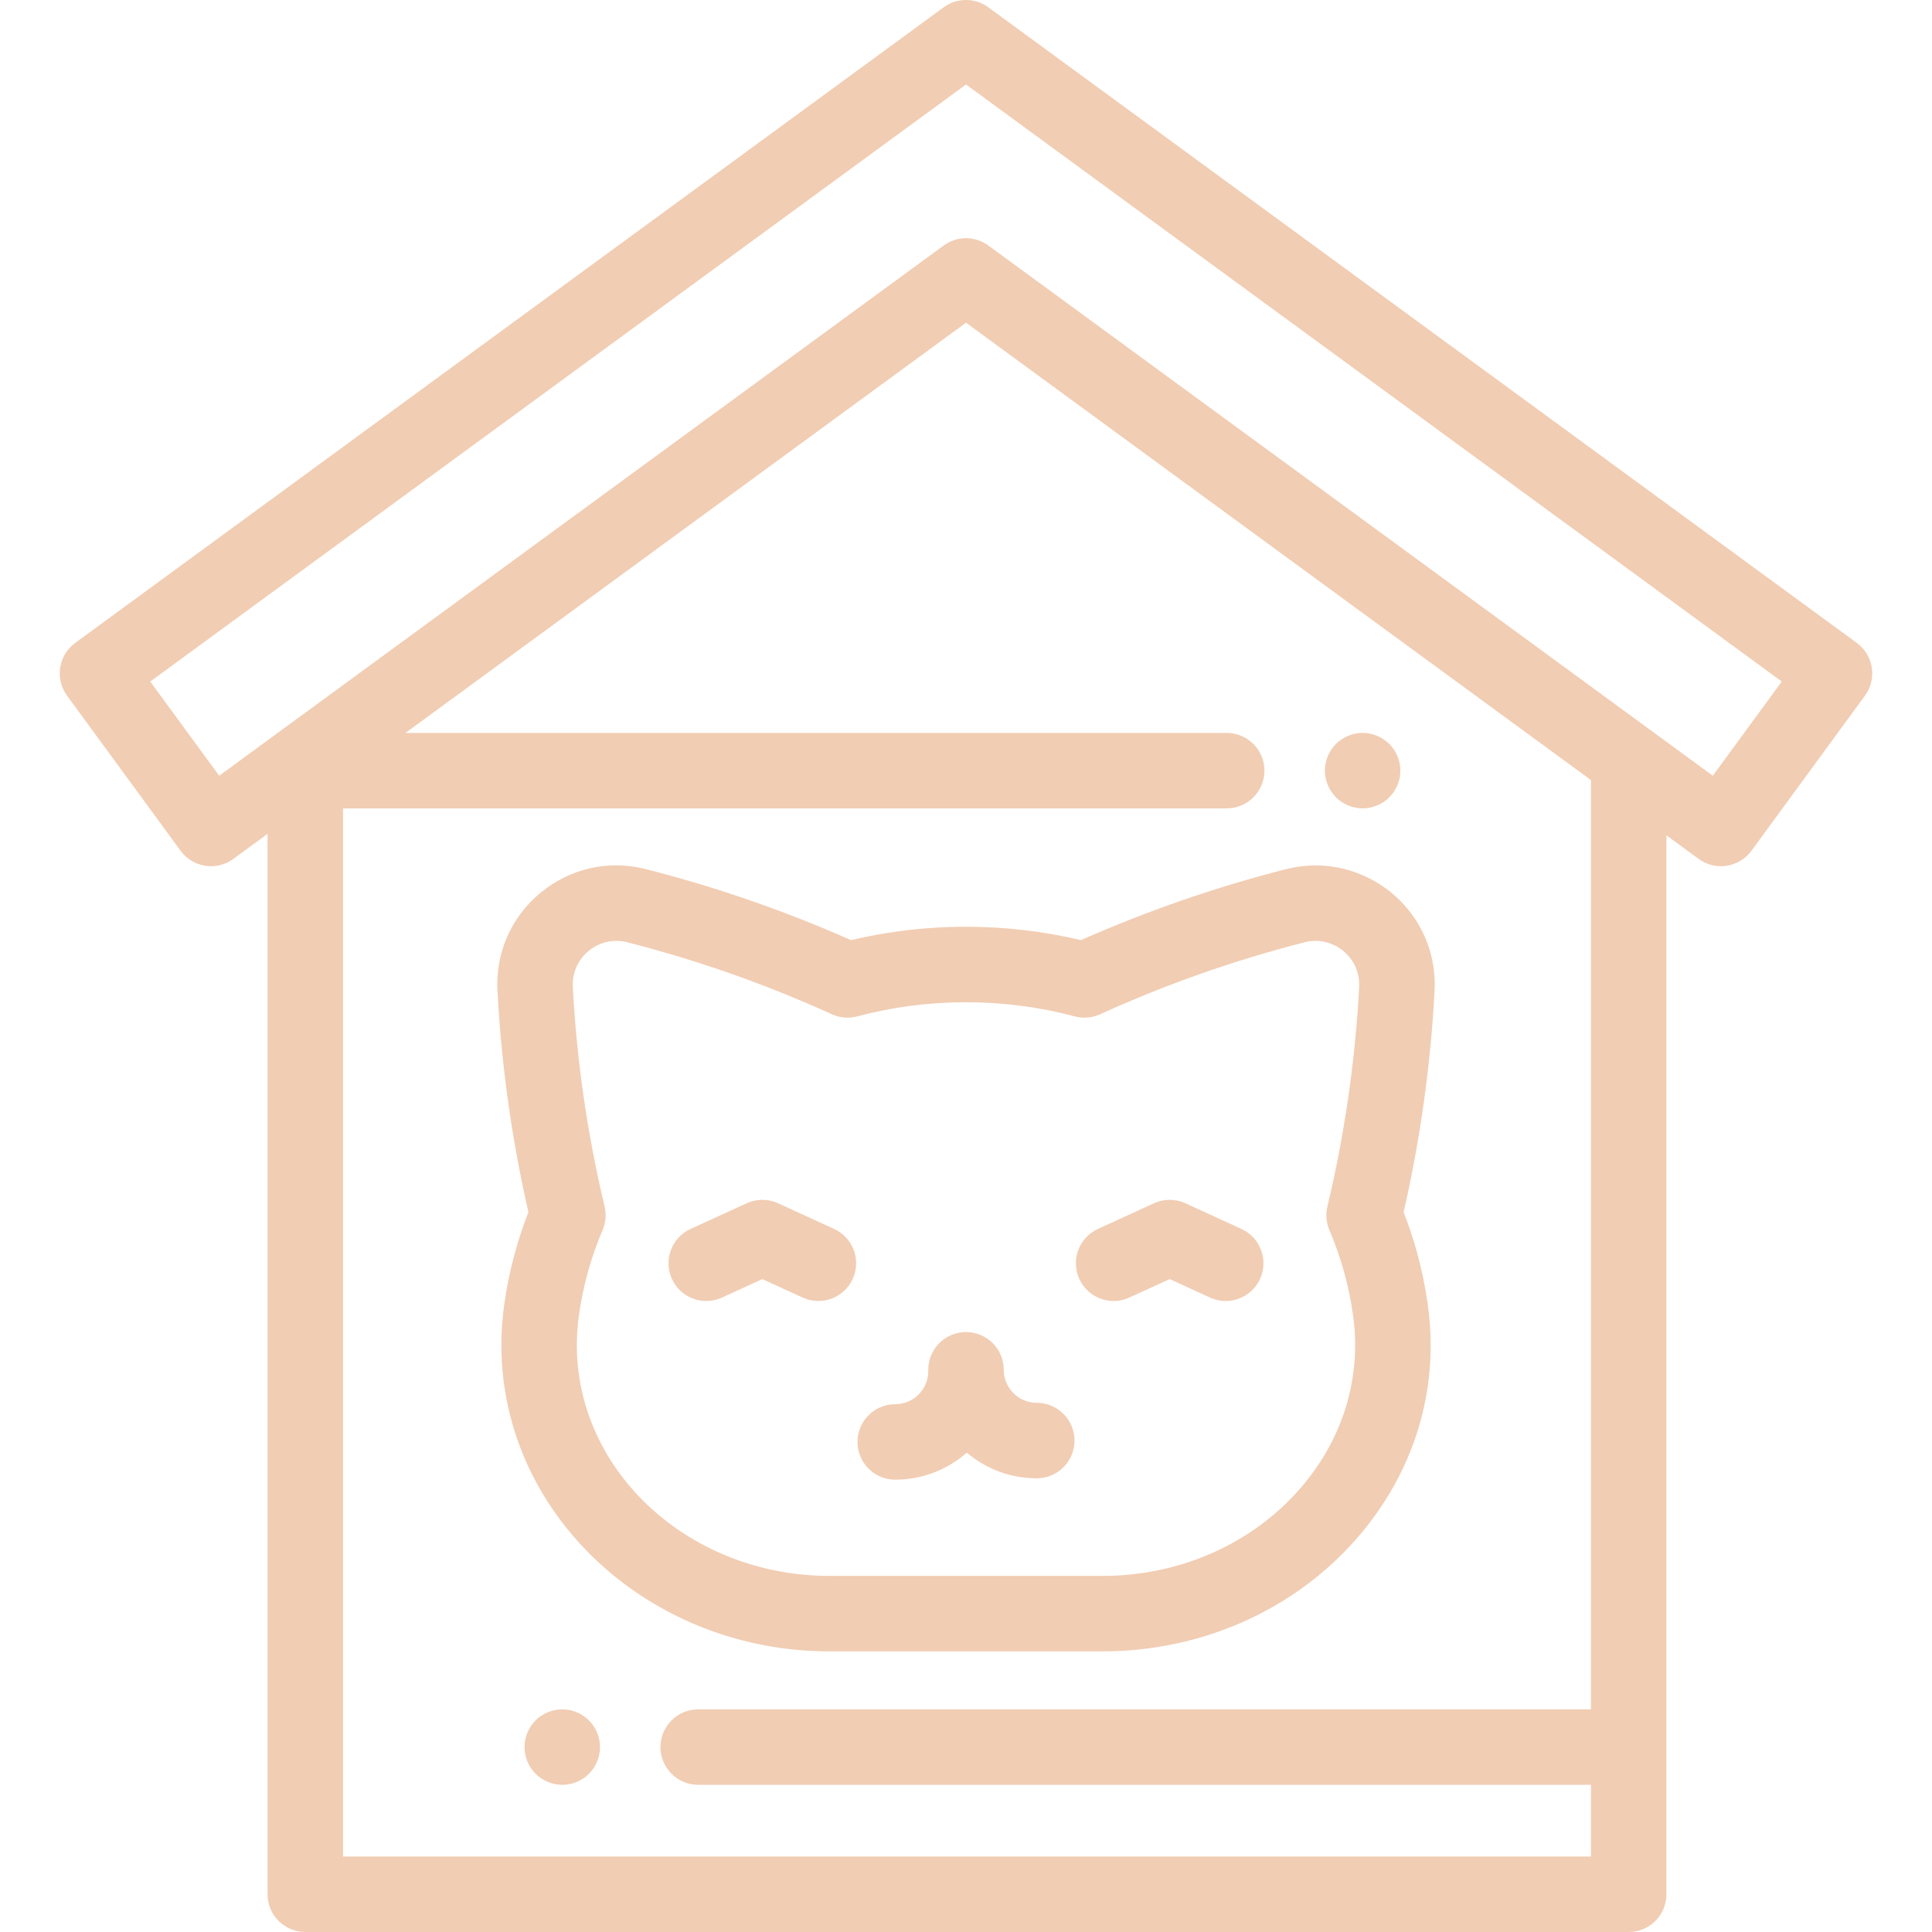
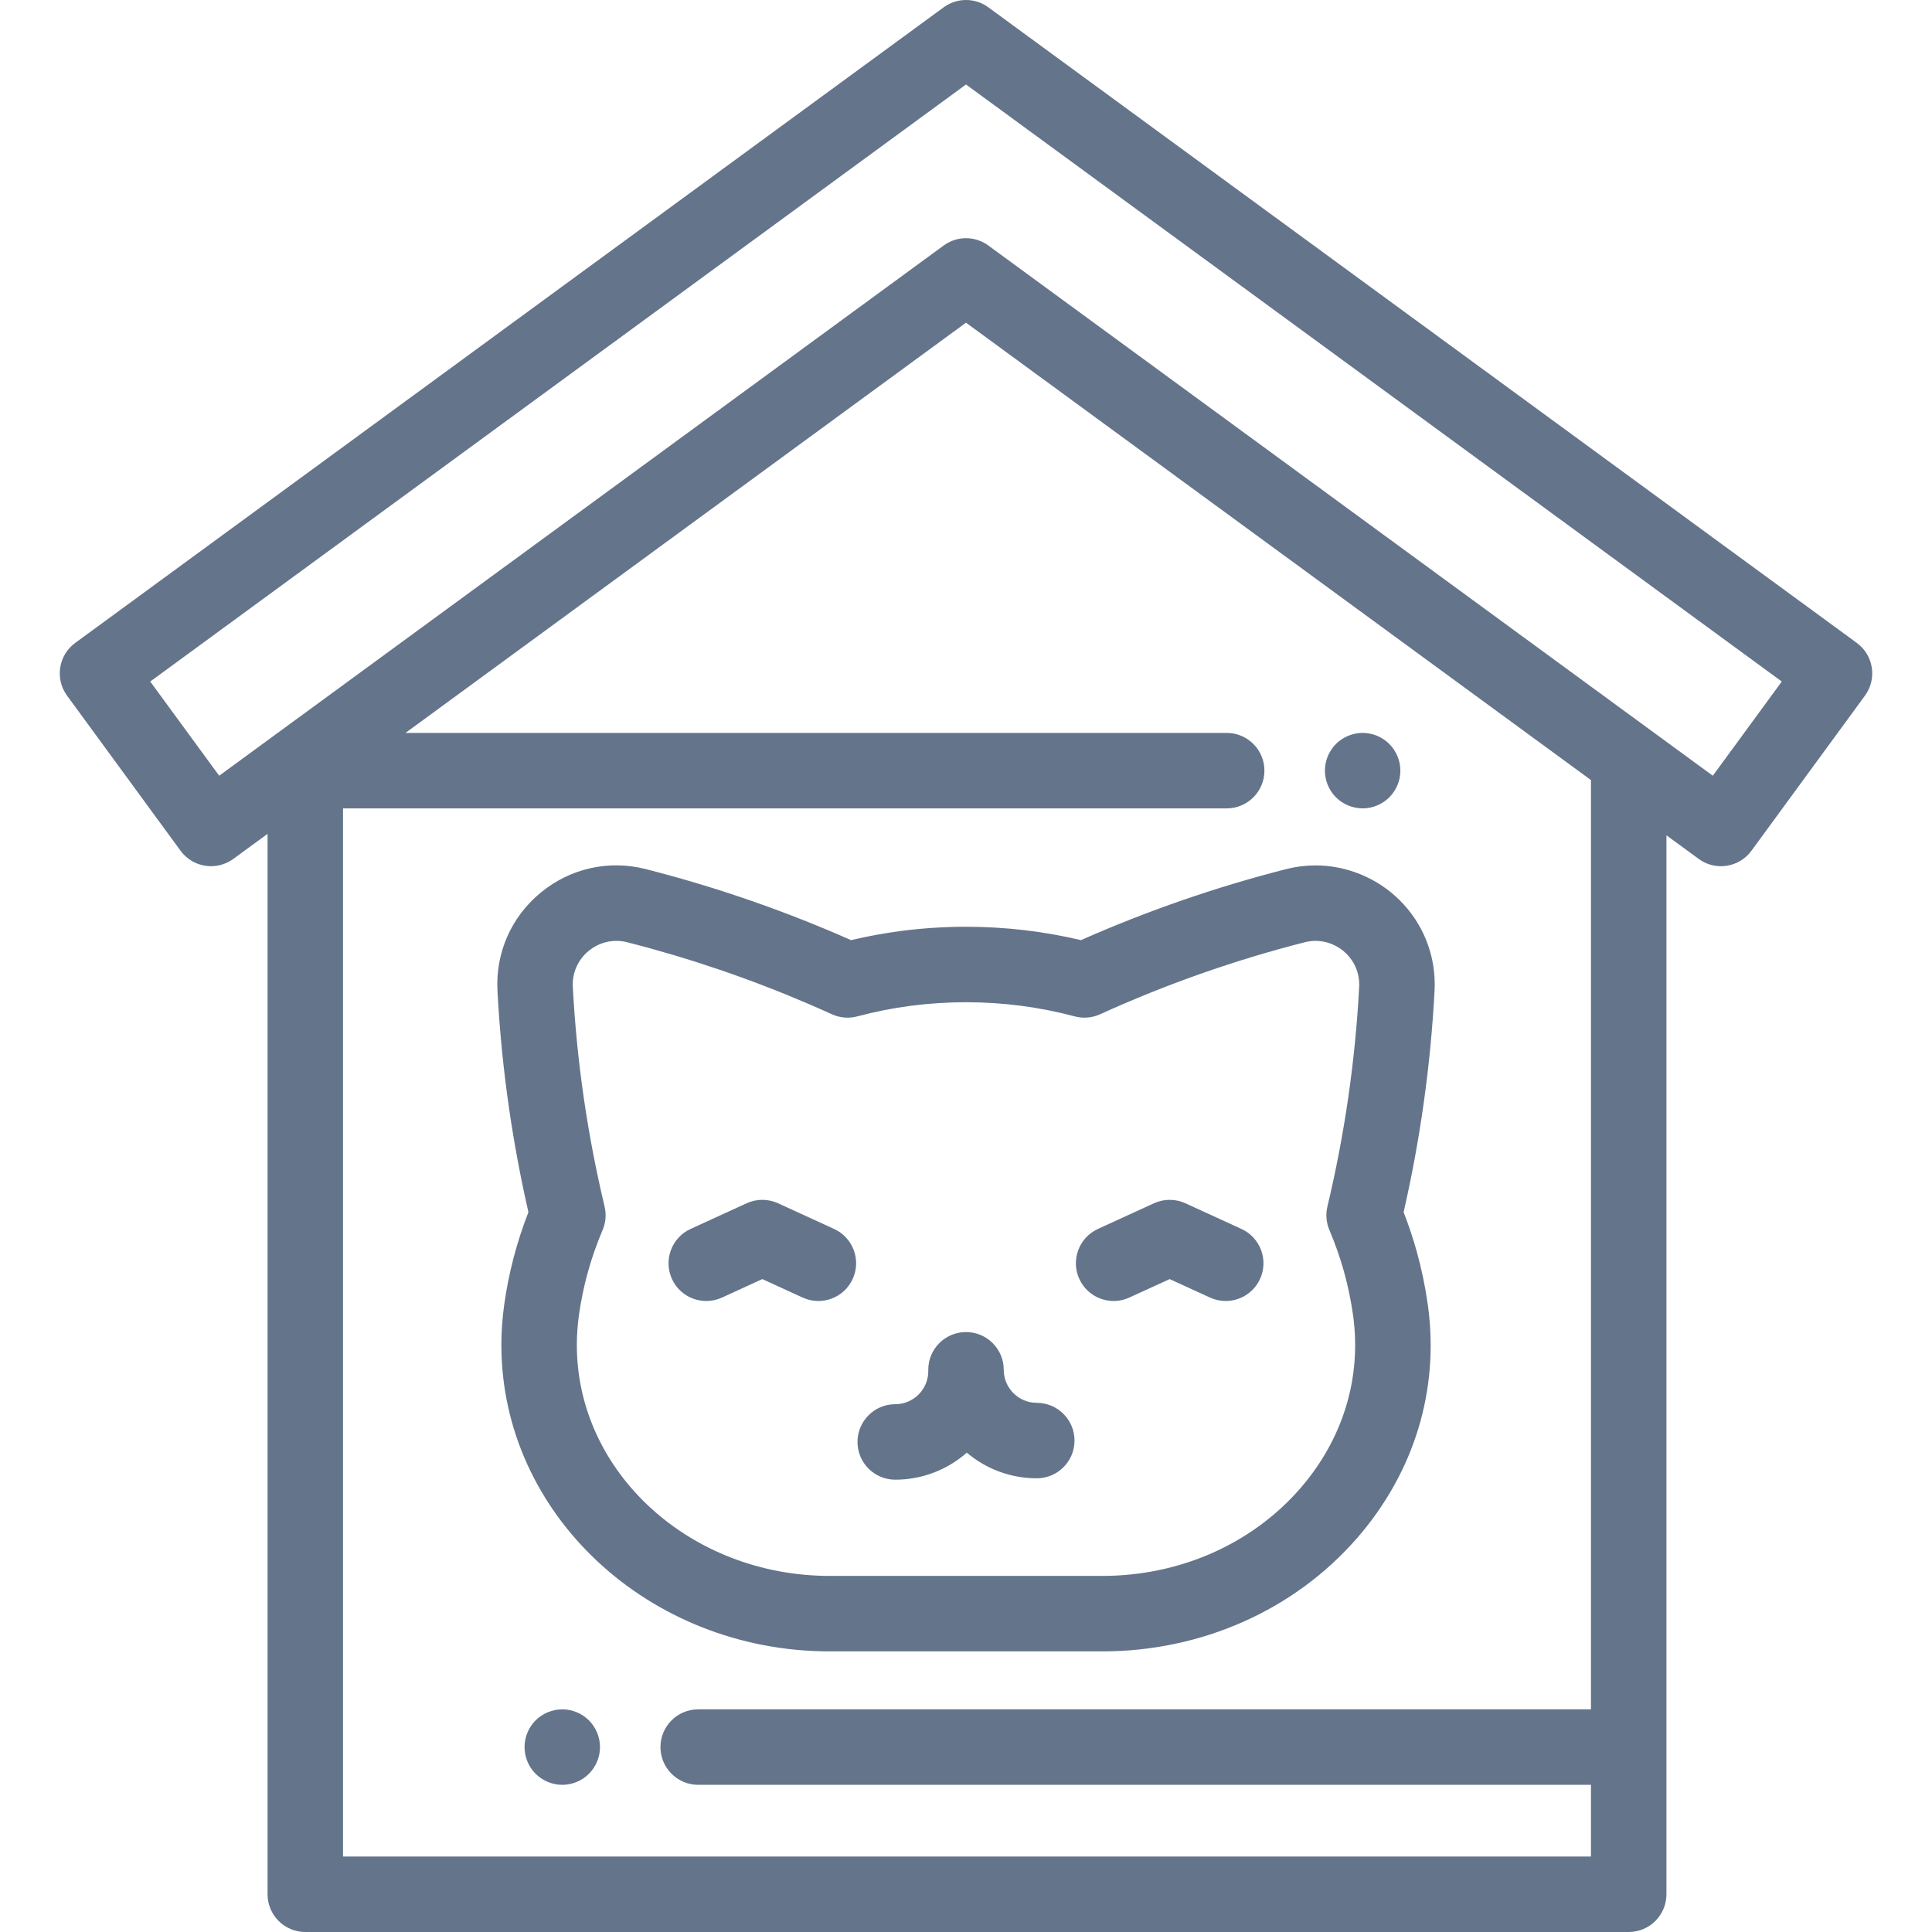
<svg xmlns="http://www.w3.org/2000/svg" version="1.1" id="Capa_1" x="0px" y="0px" viewBox="0 0 511.999 512" style="enable-background:new 0 0 511.999 512;" xml:space="preserve" width="512px" height="512px">
  <g>
    <g>
      <g>
-         <path d="M492.069,170.379L261.906,1.931c-3.518-2.574-8.295-2.574-11.813,0L19.931,170.379c-4.456,3.262-5.425,9.519-2.163,13.976    l30.083,41.105c1.565,2.14,3.918,3.57,6.539,3.976c2.622,0.407,5.296-0.246,7.437-1.813l9.078-6.644v281.02    c0,5.522,4.478,10,10,10h350.718c5.522,0,10-4.478,10-10V221.366l8.55,6.257c1.725,1.263,3.796,1.931,5.906,1.931    c0.509,0,1.021-0.039,1.53-0.118c2.621-0.405,4.974-1.836,6.539-3.976l30.083-41.105    C497.494,179.897,496.525,173.641,492.069,170.379z M421.623,452.997H185.031c-5.522,0-10,4.478-10,10c0,5.522,4.478,10,10,10    h236.592V492H90.904V214.23h234.182c5.522,0,10-4.478,10-10c0-5.522-4.478-10-10-10H107.46L256,85.515l165.623,121.214V452.997z     M453.915,205.578l-16.385-11.992c0,0-0.001,0-0.001-0.001L261.906,65.054c-1.759-1.287-3.832-1.931-5.906-1.931    c-2.074,0-4.148,0.644-5.906,1.931L58.084,205.578l-18.271-24.966L256.001,22.391l216.188,158.221L453.915,205.578z" data-original="#000000" class="active-path" data-old_color="#f1cdb3" fill="#f1cdb3" />
+         <path d="M492.069,170.379L261.906,1.931c-3.518-2.574-8.295-2.574-11.813,0L19.931,170.379c-4.456,3.262-5.425,9.519-2.163,13.976    l30.083,41.105c1.565,2.14,3.918,3.57,6.539,3.976c2.622,0.407,5.296-0.246,7.437-1.813l9.078-6.644v281.02    c0,5.522,4.478,10,10,10h350.718c5.522,0,10-4.478,10-10V221.366l8.55,6.257c1.725,1.263,3.796,1.931,5.906,1.931    c0.509,0,1.021-0.039,1.53-0.118c2.621-0.405,4.974-1.836,6.539-3.976l30.083-41.105    C497.494,179.897,496.525,173.641,492.069,170.379z M421.623,452.997H185.031c-5.522,0-10,4.478-10,10c0,5.522,4.478,10,10,10    h236.592V492H90.904V214.23h234.182c5.522,0,10-4.478,10-10c0-5.522-4.478-10-10-10H107.46L256,85.515l165.623,121.214V452.997z     M453.915,205.578l-16.385-11.992c0,0-0.001,0-0.001-0.001L261.906,65.054c-1.759-1.287-3.832-1.931-5.906-1.931    c-2.074,0-4.148,0.644-5.906,1.931L58.084,205.578l-18.271-24.966L256.001,22.391l216.188,158.221L453.915,205.578z" data-original="#000000" class="active-path" data-old_color="#64748b" fill="#64748b" />
      </g>
    </g>
    <g>
      <g>
-         <path d="M370.92,202.28c-0.13-0.641-0.33-1.271-0.58-1.881c-0.25-0.6-0.56-1.18-0.92-1.72c-0.36-0.55-0.78-1.06-1.24-1.52    c-1.86-1.86-4.44-2.931-7.07-2.931c-2.63,0-5.21,1.07-7.069,2.931c-0.46,0.46-0.88,0.97-1.24,1.52c-0.36,0.54-0.67,1.12-0.92,1.72    c-0.25,0.61-0.45,1.24-0.57,1.881c-0.13,0.64-0.2,1.3-0.2,1.949c0,0.65,0.07,1.311,0.2,1.95c0.12,0.639,0.32,1.27,0.57,1.88    c0.25,0.601,0.56,1.181,0.92,1.721c0.36,0.55,0.78,1.059,1.24,1.52c0.46,0.46,0.97,0.88,1.52,1.24c0.54,0.359,1.12,0.67,1.73,0.92    c0.6,0.25,1.229,0.45,1.87,0.57c0.64,0.13,1.3,0.199,1.949,0.199c0.65,0,1.311-0.069,1.95-0.199c0.641-0.12,1.271-0.32,1.87-0.57    c0.61-0.25,1.19-0.561,1.73-0.92c0.55-0.36,1.059-0.78,1.52-1.24c0.46-0.46,0.88-0.97,1.24-1.52c0.36-0.54,0.67-1.12,0.92-1.721    c0.25-0.609,0.45-1.24,0.58-1.88s0.189-1.3,0.189-1.95C371.109,203.58,371.049,202.919,370.92,202.28z" data-original="#000000" class="active-path" data-old_color="#f1cdb3" fill="#f1cdb3" />
+         <path d="M370.92,202.28c-0.13-0.641-0.33-1.271-0.58-1.881c-0.25-0.6-0.56-1.18-0.92-1.72c-0.36-0.55-0.78-1.06-1.24-1.52    c-1.86-1.86-4.44-2.931-7.07-2.931c-2.63,0-5.21,1.07-7.069,2.931c-0.46,0.46-0.88,0.97-1.24,1.52c-0.36,0.54-0.67,1.12-0.92,1.72    c-0.25,0.61-0.45,1.24-0.57,1.881c-0.13,0.64-0.2,1.3-0.2,1.949c0,0.65,0.07,1.311,0.2,1.95c0.12,0.639,0.32,1.27,0.57,1.88    c0.25,0.601,0.56,1.181,0.92,1.721c0.36,0.55,0.78,1.059,1.24,1.52c0.46,0.46,0.97,0.88,1.52,1.24c0.54,0.359,1.12,0.67,1.73,0.92    c0.6,0.25,1.229,0.45,1.87,0.57c0.64,0.13,1.3,0.199,1.949,0.199c0.65,0,1.311-0.069,1.95-0.199c0.641-0.12,1.271-0.32,1.87-0.57    c0.61-0.25,1.19-0.561,1.73-0.92c0.55-0.36,1.059-0.78,1.52-1.24c0.46-0.46,0.88-0.97,1.24-1.52c0.36-0.54,0.67-1.12,0.92-1.721    c0.25-0.609,0.45-1.24,0.58-1.88s0.189-1.3,0.189-1.95C371.109,203.58,371.049,202.919,370.92,202.28z" data-original="#000000" class="active-path" data-old_color="#64748b" fill="#64748b" />
      </g>
    </g>
    <g>
      <g>
-         <path d="M158.808,461.041c-0.129-0.641-0.319-1.27-0.569-1.87c-0.25-0.601-0.561-1.19-0.921-1.73    c-0.359-0.54-0.779-1.06-1.239-1.52c-0.46-0.46-0.971-0.87-1.52-1.24c-0.54-0.36-1.12-0.67-1.73-0.92    c-0.601-0.25-1.23-0.44-1.87-0.57c-1.29-0.26-2.62-0.26-3.91,0c-0.63,0.13-1.26,0.32-1.87,0.57c-0.6,0.25-1.18,0.56-1.72,0.92    c-0.55,0.36-1.061,0.78-1.52,1.24c-0.47,0.46-0.88,0.98-1.25,1.52c-0.359,0.54-0.67,1.13-0.92,1.73    c-0.25,0.6-0.439,1.23-0.569,1.87c-0.131,0.65-0.19,1.3-0.19,1.95c0,0.659,0.059,1.31,0.19,1.96c0.13,0.64,0.319,1.27,0.569,1.869    c0.25,0.601,0.561,1.181,0.92,1.73c0.37,0.54,0.78,1.05,1.25,1.52c0.46,0.461,0.971,0.881,1.52,1.24    c0.54,0.36,1.12,0.67,1.72,0.92c0.61,0.25,1.24,0.44,1.87,0.57c0.65,0.13,1.31,0.2,1.96,0.2c0.65,0,1.309-0.07,1.95-0.2    c0.64-0.13,1.27-0.32,1.87-0.57c0.609-0.25,1.189-0.56,1.73-0.92c0.55-0.359,1.06-0.779,1.52-1.24    c0.46-0.47,0.88-0.979,1.239-1.52c0.36-0.55,0.671-1.13,0.921-1.73c0.25-0.6,0.439-1.229,0.569-1.869    c0.13-0.65,0.2-1.301,0.2-1.96C159.008,462.341,158.938,461.69,158.808,461.041z" data-original="#000000" class="active-path" data-old_color="#f1cdb3" fill="#f1cdb3" />
+         <path d="M158.808,461.041c-0.129-0.641-0.319-1.27-0.569-1.87c-0.25-0.601-0.561-1.19-0.921-1.73    c-0.359-0.54-0.779-1.06-1.239-1.52c-0.46-0.46-0.971-0.87-1.52-1.24c-0.54-0.36-1.12-0.67-1.73-0.92    c-0.601-0.25-1.23-0.44-1.87-0.57c-1.29-0.26-2.62-0.26-3.91,0c-0.63,0.13-1.26,0.32-1.87,0.57c-0.6,0.25-1.18,0.56-1.72,0.92    c-0.55,0.36-1.061,0.78-1.52,1.24c-0.47,0.46-0.88,0.98-1.25,1.52c-0.359,0.54-0.67,1.13-0.92,1.73    c-0.25,0.6-0.439,1.23-0.569,1.87c-0.131,0.65-0.19,1.3-0.19,1.95c0,0.659,0.059,1.31,0.19,1.96c0.13,0.64,0.319,1.27,0.569,1.869    c0.25,0.601,0.561,1.181,0.92,1.73c0.37,0.54,0.78,1.05,1.25,1.52c0.46,0.461,0.971,0.881,1.52,1.24    c0.54,0.36,1.12,0.67,1.72,0.92c0.61,0.25,1.24,0.44,1.87,0.57c0.65,0.13,1.31,0.2,1.96,0.2c0.65,0,1.309-0.07,1.95-0.2    c0.64-0.13,1.27-0.32,1.87-0.57c0.609-0.25,1.189-0.56,1.73-0.92c0.55-0.359,1.06-0.779,1.52-1.24    c0.46-0.47,0.88-0.979,1.239-1.52c0.36-0.55,0.671-1.13,0.921-1.73c0.25-0.6,0.439-1.229,0.569-1.869    c0.13-0.65,0.2-1.301,0.2-1.96C159.008,462.341,158.938,461.69,158.808,461.041z" data-original="#000000" class="active-path" data-old_color="#64748b" fill="#64748b" />
      </g>
    </g>
    <g>
      <g>
-         <path d="M380.215,260.9c0-8.481-3.326-16.44-9.366-22.409c-5.982-5.911-14.162-9.22-22.503-9.148    c-2.5,0.021-5.029,0.352-7.519,0.983c-0.09,0.022-0.18,0.047-0.269,0.072c-18.426,4.71-36.604,11.011-54.091,18.747    c-9.92-2.353-20.151-3.544-30.466-3.544c-5.777,0-11.605,0.379-17.326,1.127c-4.407,0.58-8.812,1.391-13.139,2.417    c-1.126-0.498-2.289-1.005-3.506-1.528c-16.369-7.029-33.384-12.821-50.576-17.217c-0.089-0.025-0.179-0.049-0.268-0.072    c-9.842-2.506-19.992-0.252-27.846,6.192c-7.852,6.442-12.045,15.954-11.506,26.09c0.545,10.347,1.577,20.807,3.067,31.091    c1.33,9.188,3.056,18.435,5.135,27.534c-3.101,7.941-5.259,16.2-6.427,24.601c-0.49,3.539-0.738,7.11-0.738,10.614    c0,44.765,39.036,81.185,87.02,81.185h72.223c26.301,0,50.907-10.938,67.51-30.009c15.215-17.477,21.881-39.424,18.77-61.796    c-0.661-4.757-1.654-9.533-2.954-14.209c-0.974-3.485-2.136-6.965-3.468-10.38c4.398-19.244,7.155-38.943,8.197-58.604    C380.2,262.052,380.215,261.476,380.215,260.9z M360.196,261.522c0,0.011-0.001,0.022-0.002,0.034    c-1.034,19.536-3.865,39.112-8.415,58.186c-0.495,2.079-0.313,4.263,0.523,6.23c1.53,3.602,2.833,7.314,3.867,11.016    c1.06,3.813,1.871,7.714,2.411,11.597c2.302,16.555-2.686,32.859-14.046,45.908c-12.803,14.706-31.91,23.141-52.425,23.141    h-72.223c-36.954,0-67.02-27.447-67.02-61.184c0-2.59,0.185-5.239,0.548-7.866c1.077-7.742,3.189-15.347,6.279-22.604    c0.839-1.969,1.023-4.155,0.527-6.237c-2.271-9.526-4.133-19.253-5.531-28.91c-1.403-9.685-2.375-19.533-2.888-29.279    c-0.198-3.72,1.34-7.209,4.221-9.573c2.11-1.732,4.674-2.64,7.313-2.64c0.899,0,1.808,0.105,2.711,0.32    c0.066,0.018,0.133,0.036,0.199,0.053c16.276,4.146,32.388,9.624,47.884,16.279c2.271,0.977,4.34,1.891,6.323,2.795    c2.111,0.963,4.491,1.16,6.729,0.564c4.607-1.23,9.349-2.17,14.088-2.794c4.857-0.635,9.813-0.957,14.726-0.957    c9.794,0,19.487,1.262,28.813,3.751c2.238,0.594,4.614,0.399,6.722-0.56c17.475-7.945,35.716-14.365,54.218-19.079    c0.063-0.016,0.125-0.032,0.186-0.05c0.871-0.206,1.737-0.314,2.607-0.322c0.044,0,0.086,0,0.13,0    c2.989,0,5.941,1.226,8.115,3.374c2.209,2.183,3.425,5.089,3.425,8.184C360.212,261.106,360.207,261.312,360.196,261.522z" data-original="#000000" class="active-path" data-old_color="#f1cdb3" fill="#f1cdb3" />
+         <path d="M380.215,260.9c0-8.481-3.326-16.44-9.366-22.409c-5.982-5.911-14.162-9.22-22.503-9.148    c-2.5,0.021-5.029,0.352-7.519,0.983c-0.09,0.022-0.18,0.047-0.269,0.072c-18.426,4.71-36.604,11.011-54.091,18.747    c-9.92-2.353-20.151-3.544-30.466-3.544c-5.777,0-11.605,0.379-17.326,1.127c-4.407,0.58-8.812,1.391-13.139,2.417    c-1.126-0.498-2.289-1.005-3.506-1.528c-16.369-7.029-33.384-12.821-50.576-17.217c-0.089-0.025-0.179-0.049-0.268-0.072    c-9.842-2.506-19.992-0.252-27.846,6.192c-7.852,6.442-12.045,15.954-11.506,26.09c0.545,10.347,1.577,20.807,3.067,31.091    c1.33,9.188,3.056,18.435,5.135,27.534c-3.101,7.941-5.259,16.2-6.427,24.601c-0.49,3.539-0.738,7.11-0.738,10.614    c0,44.765,39.036,81.185,87.02,81.185h72.223c26.301,0,50.907-10.938,67.51-30.009c15.215-17.477,21.881-39.424,18.77-61.796    c-0.661-4.757-1.654-9.533-2.954-14.209c-0.974-3.485-2.136-6.965-3.468-10.38c4.398-19.244,7.155-38.943,8.197-58.604    C380.2,262.052,380.215,261.476,380.215,260.9z M360.196,261.522c0,0.011-0.001,0.022-0.002,0.034    c-1.034,19.536-3.865,39.112-8.415,58.186c-0.495,2.079-0.313,4.263,0.523,6.23c1.53,3.602,2.833,7.314,3.867,11.016    c1.06,3.813,1.871,7.714,2.411,11.597c2.302,16.555-2.686,32.859-14.046,45.908c-12.803,14.706-31.91,23.141-52.425,23.141    h-72.223c-36.954,0-67.02-27.447-67.02-61.184c0-2.59,0.185-5.239,0.548-7.866c1.077-7.742,3.189-15.347,6.279-22.604    c0.839-1.969,1.023-4.155,0.527-6.237c-2.271-9.526-4.133-19.253-5.531-28.91c-1.403-9.685-2.375-19.533-2.888-29.279    c-0.198-3.72,1.34-7.209,4.221-9.573c2.11-1.732,4.674-2.64,7.313-2.64c0.899,0,1.808,0.105,2.711,0.32    c0.066,0.018,0.133,0.036,0.199,0.053c16.276,4.146,32.388,9.624,47.884,16.279c2.271,0.977,4.34,1.891,6.323,2.795    c2.111,0.963,4.491,1.16,6.729,0.564c4.607-1.23,9.349-2.17,14.088-2.794c4.857-0.635,9.813-0.957,14.726-0.957    c9.794,0,19.487,1.262,28.813,3.751c2.238,0.594,4.614,0.399,6.722-0.56c17.475-7.945,35.716-14.365,54.218-19.079    c0.063-0.016,0.125-0.032,0.186-0.05c0.871-0.206,1.737-0.314,2.607-0.322c0.044,0,0.086,0,0.13,0    c2.989,0,5.941,1.226,8.115,3.374c2.209,2.183,3.425,5.089,3.425,8.184C360.212,261.106,360.207,261.312,360.196,261.522z" data-original="#000000" class="active-path" data-old_color="#64748b" fill="#64748b" />
      </g>
    </g>
    <g>
      <g>
-         <path d="M274.755,371.765c-4.827,0-8.755-3.927-8.755-8.754c0-5.522-4.477-10-10-10c-5.523,0-10,4.478-10,10v0.365    c0,4.827-3.927,8.755-8.754,8.755c-5.523,0-10,4.478-10,10s4.477,10,10,10c7.26,0,13.898-2.707,18.964-7.162    c5.01,4.238,11.484,6.796,18.545,6.796c5.522,0,10-4.478,10-10C284.755,376.242,280.277,371.765,274.755,371.765z" data-original="#000000" class="active-path" data-old_color="#f1cdb3" fill="#f1cdb3" />
+         <path d="M274.755,371.765c-4.827,0-8.755-3.927-8.755-8.754c0-5.522-4.477-10-10-10c-5.523,0-10,4.478-10,10v0.365    c0,4.827-3.927,8.755-8.754,8.755c-5.523,0-10,4.478-10,10s4.477,10,10,10c7.26,0,13.898-2.707,18.964-7.162    c5.01,4.238,11.484,6.796,18.545,6.796c5.522,0,10-4.478,10-10C284.755,376.242,280.277,371.765,274.755,371.765z" data-original="#000000" class="active-path" data-old_color="#64748b" fill="#64748b" />
      </g>
    </g>
    <g>
      <g>
-         <path d="M221.044,325.686l-14.854-6.806c-2.645-1.213-5.686-1.214-8.33,0l-14.855,6.806c-5.021,2.3-7.227,8.235-4.926,13.256    c1.682,3.672,5.307,5.838,9.097,5.837c1.394,0,2.81-0.292,4.159-0.911l10.689-4.897l10.689,4.897    c5.018,2.303,10.956,0.095,13.256-4.926C228.271,333.921,226.064,327.985,221.044,325.686z" data-original="#000000" class="active-path" data-old_color="#f1cdb3" fill="#f1cdb3" />
+         <path d="M221.044,325.686l-14.854-6.806c-2.645-1.213-5.686-1.214-8.33,0l-14.855,6.806c-5.021,2.3-7.227,8.235-4.926,13.256    c1.682,3.672,5.307,5.838,9.097,5.837c1.394,0,2.81-0.292,4.159-0.911l10.689-4.897l10.689,4.897    c5.018,2.303,10.956,0.095,13.256-4.926C228.271,333.921,226.064,327.985,221.044,325.686z" data-original="#000000" class="active-path" data-old_color="#64748b" fill="#64748b" />
      </g>
    </g>
    <g>
      <g>
-         <path d="M328.995,325.685l-14.854-6.806c-2.645-1.213-5.685-1.213-8.33,0l-14.854,6.806c-5.021,2.3-7.227,8.235-4.926,13.256    c2.301,5.023,8.236,7.23,13.256,4.926l10.689-4.897l10.689,4.897c1.35,0.619,2.766,0.911,4.159,0.911    c3.79,0,7.415-2.166,9.097-5.837C336.222,333.92,334.017,327.985,328.995,325.685z" data-original="#000000" class="active-path" data-old_color="#f1cdb3" fill="#f1cdb3" />
+         <path d="M328.995,325.685l-14.854-6.806c-2.645-1.213-5.685-1.213-8.33,0l-14.854,6.806c-5.021,2.3-7.227,8.235-4.926,13.256    c2.301,5.023,8.236,7.23,13.256,4.926l10.689-4.897l10.689,4.897c1.35,0.619,2.766,0.911,4.159,0.911    c3.79,0,7.415-2.166,9.097-5.837C336.222,333.92,334.017,327.985,328.995,325.685z" data-original="#000000" class="active-path" data-old_color="#64748b" fill="#64748b" />
      </g>
    </g>
  </g>
</svg>
